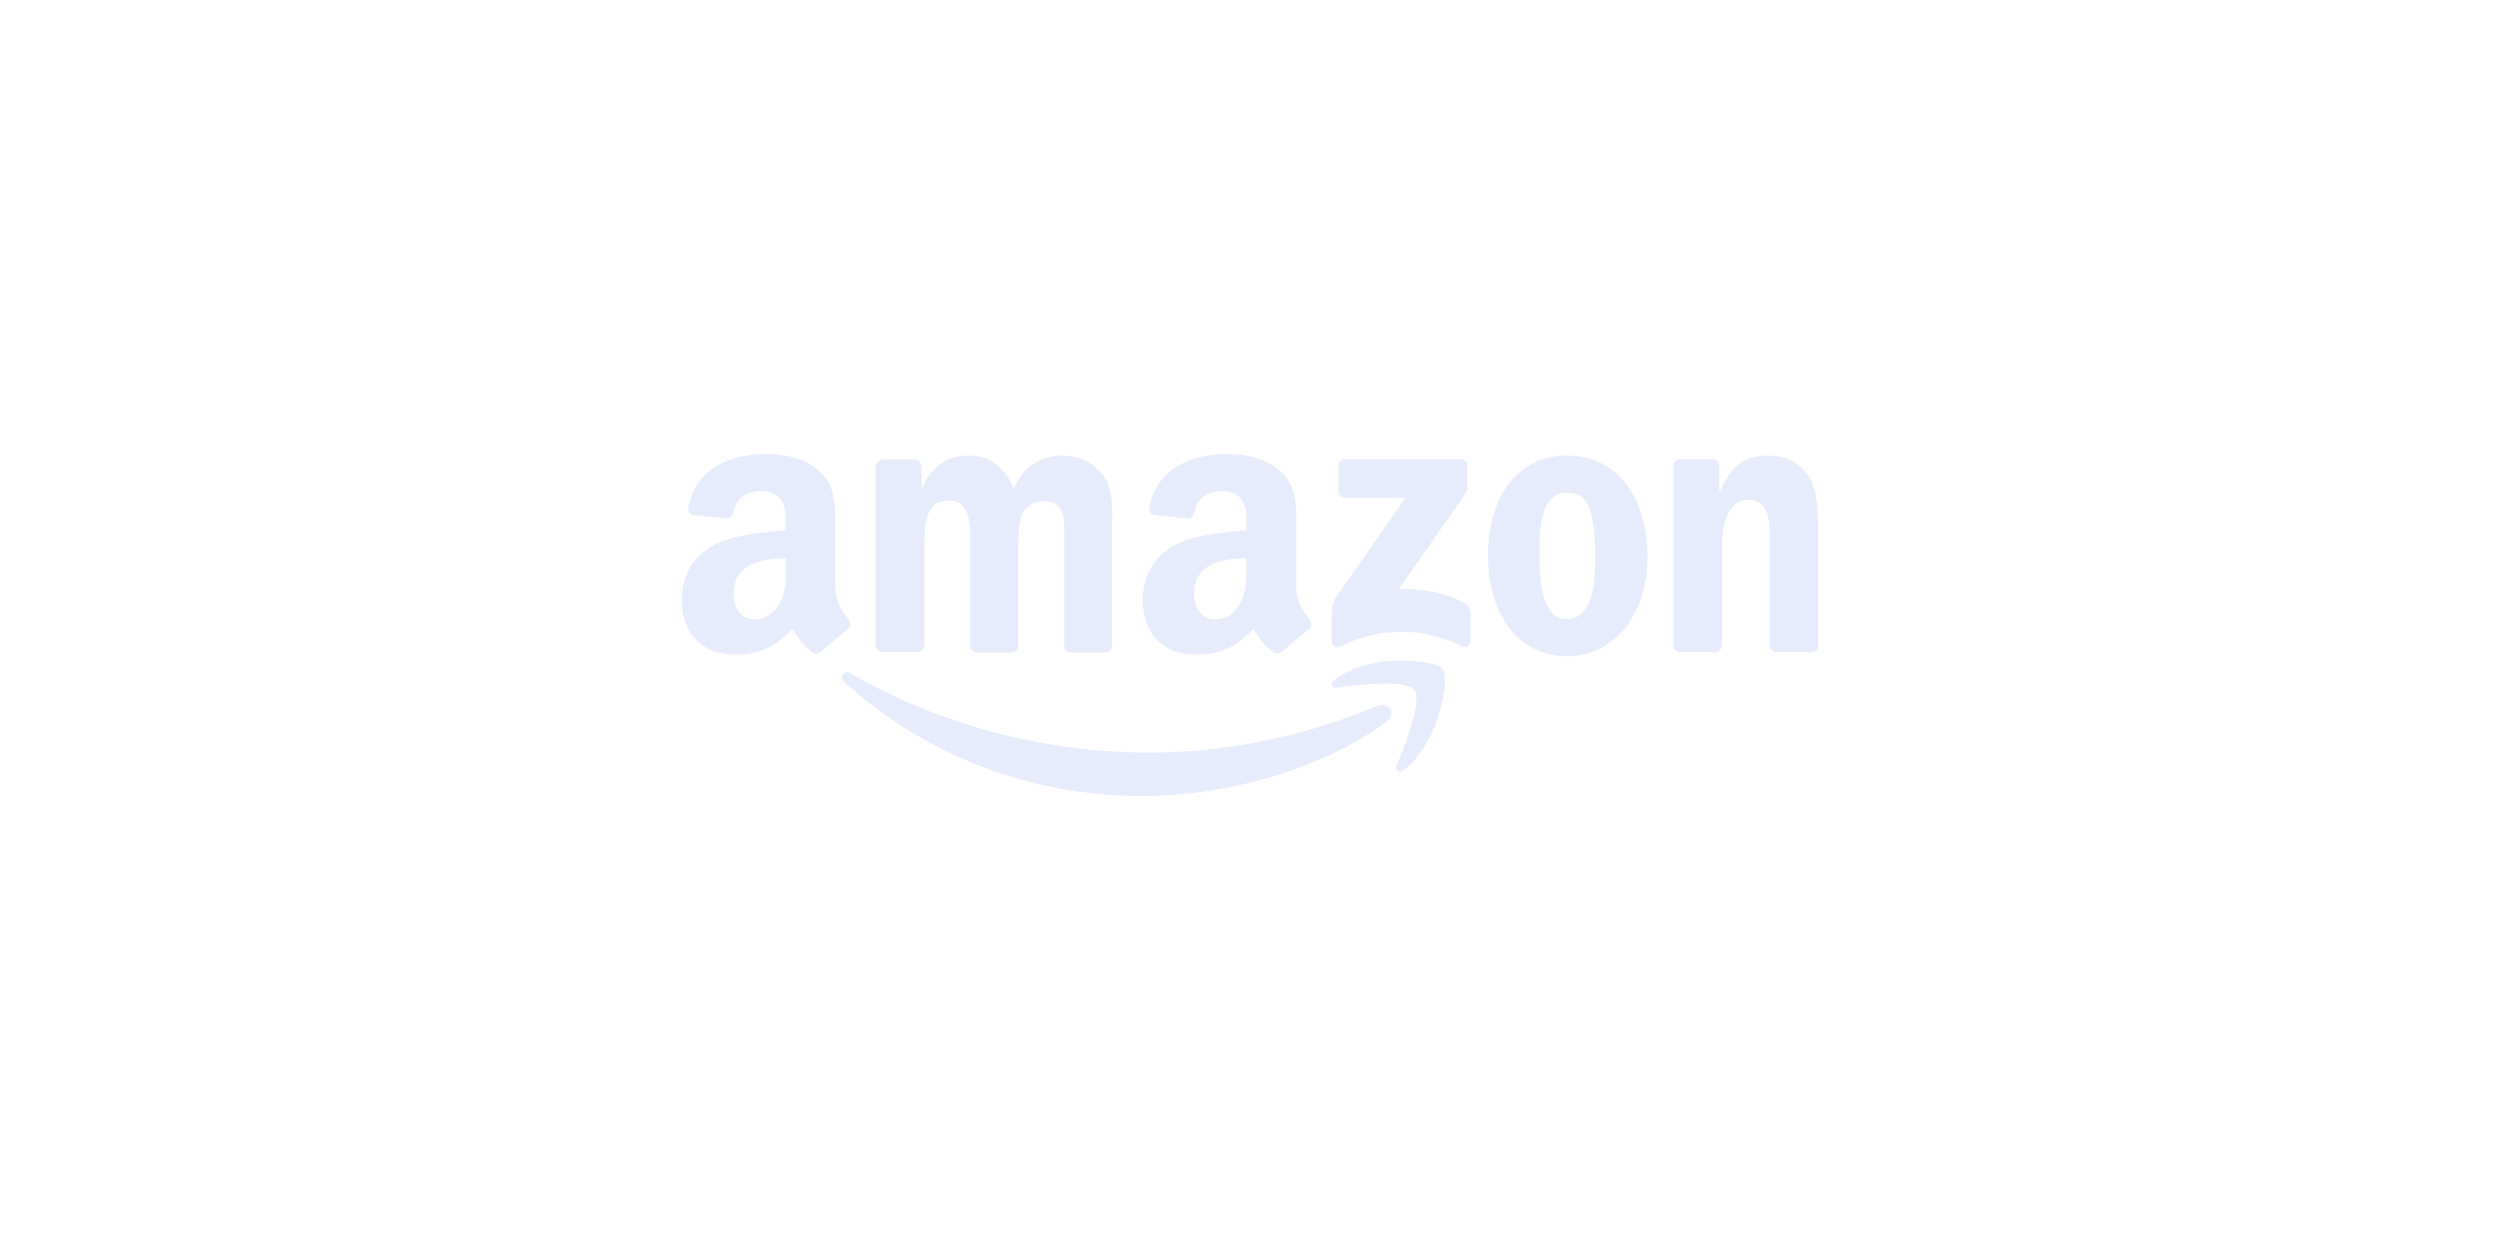
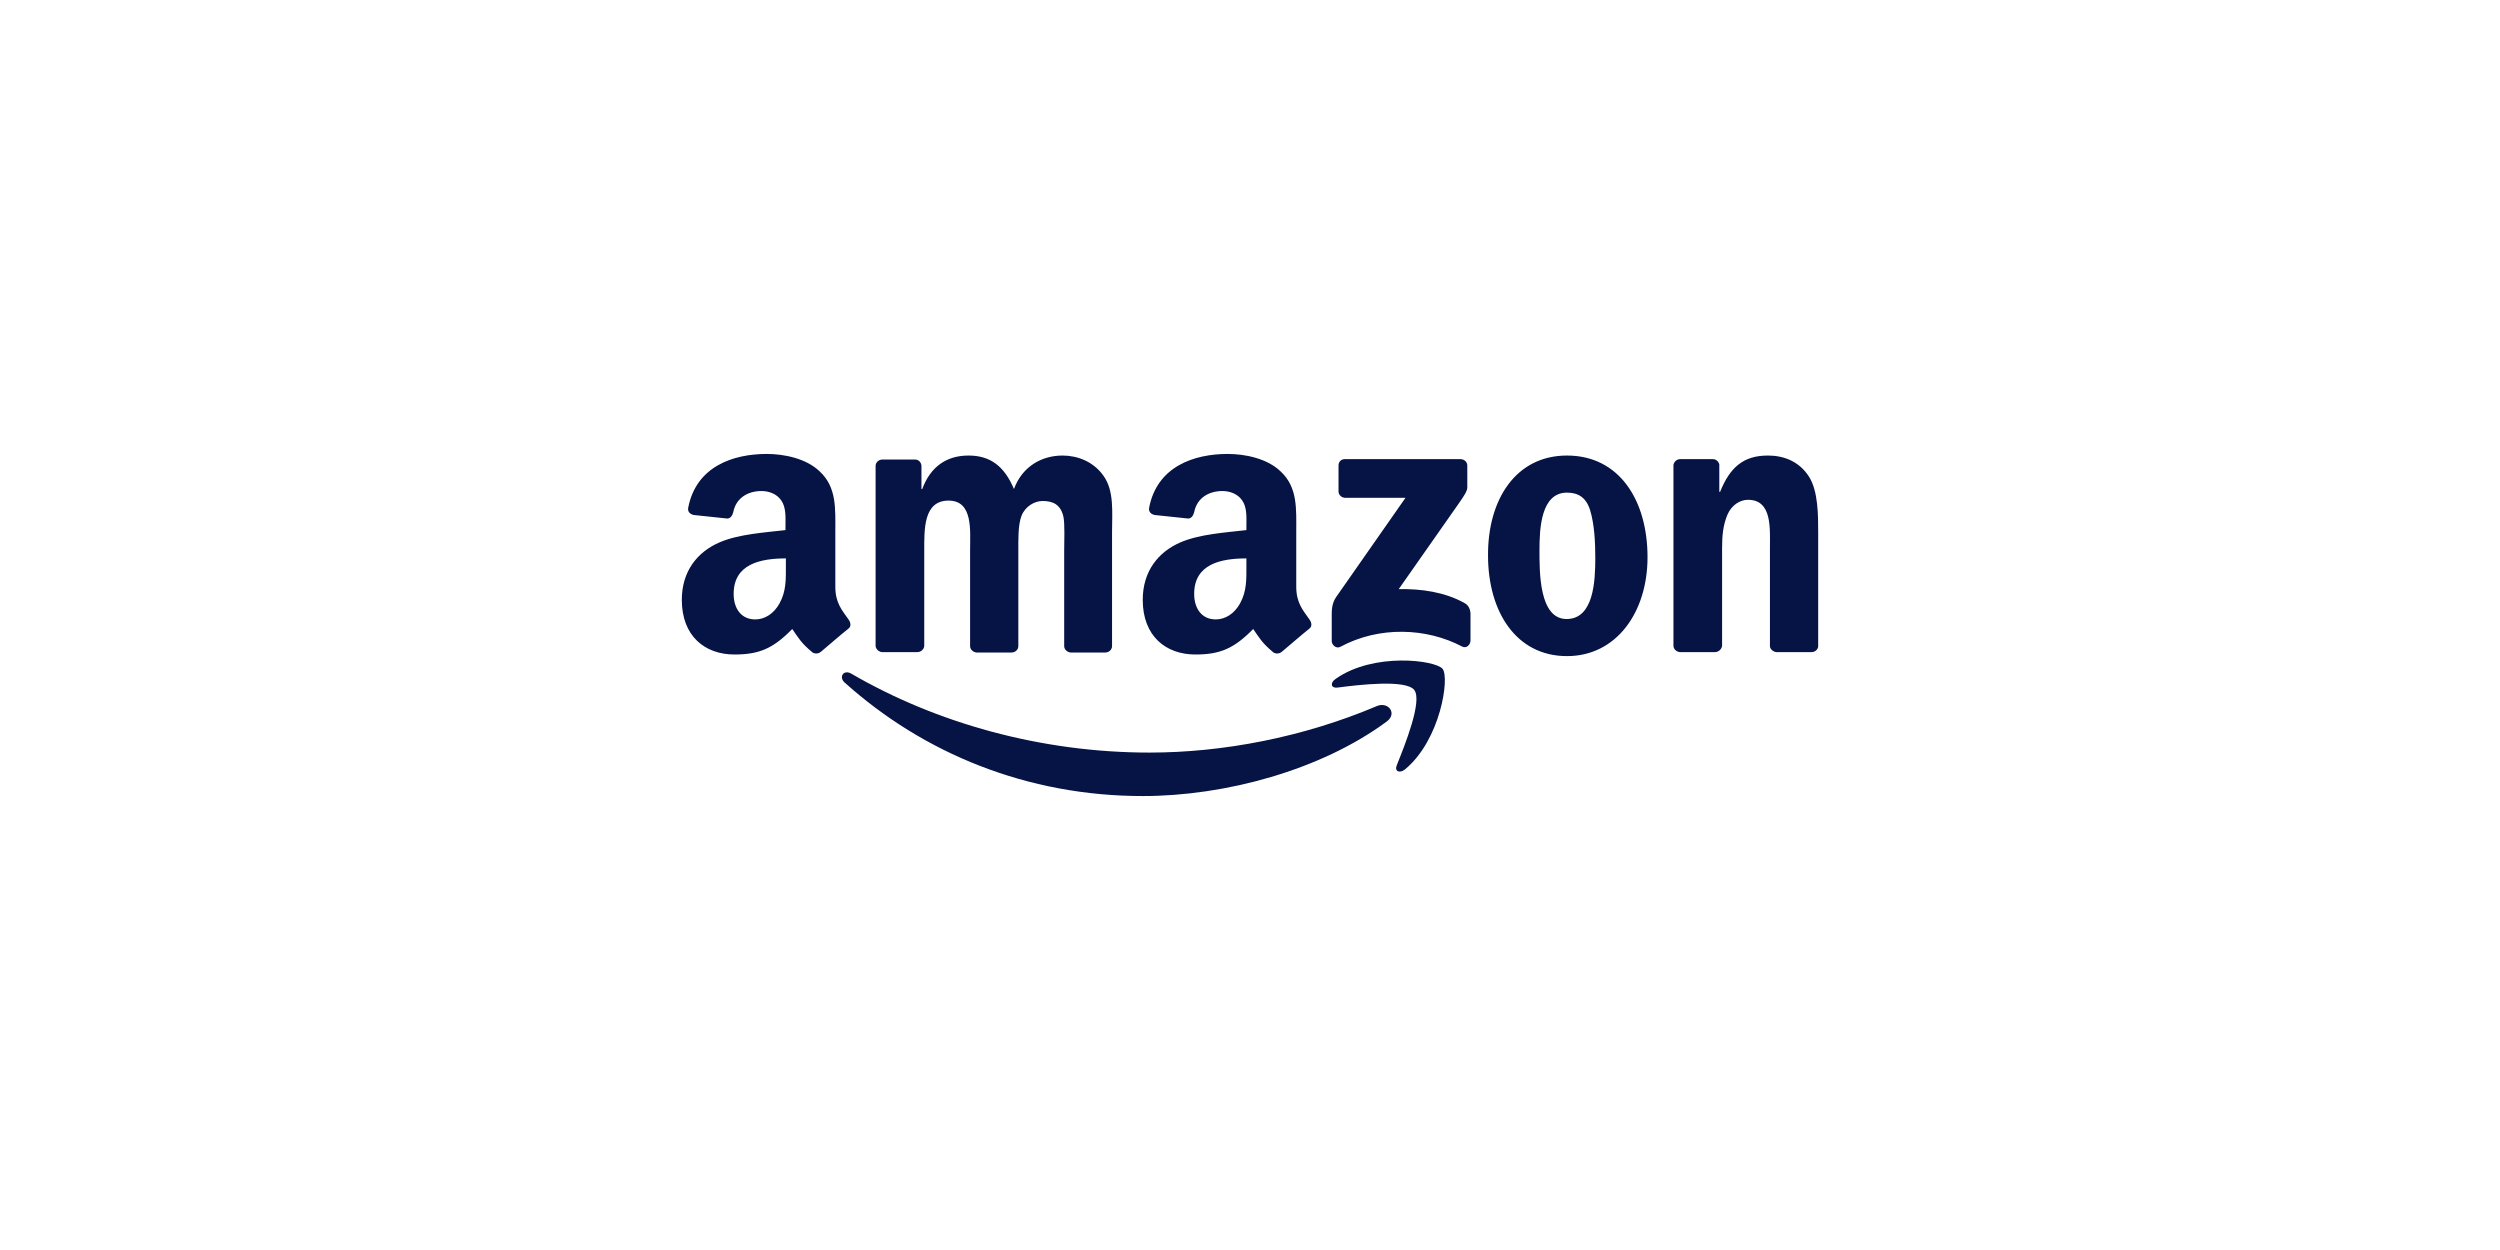
<svg xmlns="http://www.w3.org/2000/svg" width="176" height="88" viewBox="0 0 176 88" fill="none">
-   <path fill-rule="evenodd" clip-rule="evenodd" d="M97.628 50.793C92.997 54.218 86.26 56.042 80.449 56.042C72.309 56.042 65.011 53.039 59.453 48.042C59.032 47.649 59.397 47.116 59.93 47.425C65.909 50.905 73.291 52.982 80.926 52.982C86.063 52.982 91.733 51.916 96.954 49.698C97.74 49.389 98.386 50.232 97.628 50.793Z" fill="#E7ECFC" />
-   <path fill-rule="evenodd" clip-rule="evenodd" d="M99.565 48.575C98.975 47.818 95.635 48.211 94.147 48.407C93.698 48.463 93.614 48.07 94.035 47.789C96.702 45.909 101.053 46.47 101.558 47.088C102.063 47.705 101.418 52.084 98.919 54.161C98.526 54.47 98.161 54.302 98.33 53.881C98.891 52.477 100.154 49.361 99.565 48.575Z" fill="#E7ECFC" />
-   <path fill-rule="evenodd" clip-rule="evenodd" d="M94.232 34.596V32.772C94.232 32.491 94.428 32.323 94.681 32.323H102.821C103.074 32.323 103.298 32.519 103.298 32.772V34.316C103.298 34.568 103.074 34.905 102.681 35.467L98.47 41.474C100.042 41.446 101.698 41.67 103.102 42.456C103.411 42.624 103.495 42.905 103.523 43.158V45.095C103.523 45.375 103.242 45.684 102.933 45.516C100.435 44.197 97.095 44.056 94.344 45.544C94.063 45.684 93.754 45.404 93.754 45.123V43.27C93.754 42.989 93.754 42.484 94.063 42.035L98.947 35.046H94.709C94.456 35.046 94.232 34.849 94.232 34.596ZM64.561 45.909H62.091C61.867 45.881 61.67 45.712 61.642 45.488V32.8C61.642 32.547 61.867 32.351 62.119 32.351H64.421C64.674 32.351 64.842 32.547 64.87 32.772V34.428H64.926C65.516 32.828 66.667 32.07 68.183 32.07C69.726 32.07 70.709 32.828 71.382 34.428C71.972 32.828 73.347 32.07 74.807 32.07C75.846 32.07 76.968 32.491 77.67 33.474C78.456 34.54 78.288 36.084 78.288 37.46V45.488C78.288 45.74 78.063 45.937 77.811 45.937H75.368C75.116 45.909 74.919 45.712 74.919 45.488V38.751C74.919 38.218 74.975 36.87 74.863 36.365C74.667 35.523 74.133 35.27 73.403 35.27C72.814 35.27 72.168 35.663 71.916 36.309C71.663 36.954 71.691 38.021 71.691 38.751V45.488C71.691 45.74 71.467 45.937 71.214 45.937H68.744C68.491 45.909 68.295 45.712 68.295 45.488V38.751C68.295 37.347 68.519 35.242 66.779 35.242C65.01 35.242 65.067 37.263 65.067 38.751V45.488C65.039 45.712 64.842 45.909 64.561 45.909ZM110.316 32.07C113.993 32.07 115.986 35.214 115.986 39.228C115.986 43.102 113.796 46.19 110.316 46.19C106.723 46.19 104.758 43.046 104.758 39.116C104.73 35.158 106.723 32.07 110.316 32.07ZM110.316 34.681C108.491 34.681 108.379 37.179 108.379 38.723C108.379 40.267 108.351 43.579 110.288 43.579C112.196 43.579 112.309 40.912 112.309 39.284C112.309 38.218 112.253 36.926 111.944 35.916C111.663 35.017 111.102 34.681 110.316 34.681ZM120.73 45.909H118.26C118.007 45.881 117.811 45.684 117.811 45.46V32.744C117.839 32.519 118.035 32.323 118.288 32.323H120.589C120.814 32.323 120.982 32.491 121.039 32.688V34.625H121.095C121.796 32.884 122.751 32.07 124.463 32.07C125.558 32.07 126.653 32.463 127.354 33.558C128 34.568 128 36.281 128 37.516V45.516C127.972 45.74 127.775 45.909 127.523 45.909H125.053C124.828 45.881 124.632 45.712 124.604 45.516V38.611C124.604 37.207 124.772 35.186 123.06 35.186C122.47 35.186 121.909 35.579 121.628 36.197C121.291 36.982 121.235 37.74 121.235 38.611V45.46C121.207 45.712 120.982 45.909 120.73 45.909ZM87.747 39.846C87.747 40.8 87.775 41.614 87.298 42.484C86.905 43.186 86.288 43.607 85.586 43.607C84.632 43.607 84.07 42.877 84.07 41.81C84.07 39.705 85.951 39.312 87.747 39.312V39.846ZM90.246 45.881C90.077 46.021 89.853 46.049 89.656 45.937C88.842 45.263 88.674 44.926 88.225 44.281C86.877 45.656 85.895 46.077 84.154 46.077C82.077 46.077 80.449 44.786 80.449 42.232C80.449 40.211 81.544 38.863 83.088 38.19C84.435 37.6 86.316 37.488 87.747 37.319V37.011C87.747 36.421 87.803 35.719 87.439 35.214C87.13 34.765 86.568 34.568 86.063 34.568C85.109 34.568 84.267 35.046 84.07 36.056C84.014 36.281 83.874 36.505 83.649 36.505L81.263 36.253C81.067 36.197 80.842 36.056 80.898 35.747C81.46 32.828 84.07 31.958 86.428 31.958C87.635 31.958 89.207 32.267 90.161 33.193C91.368 34.316 91.256 35.832 91.256 37.46V41.305C91.256 42.456 91.733 42.961 92.183 43.607C92.351 43.832 92.379 44.112 92.183 44.253C91.649 44.674 90.751 45.46 90.246 45.881ZM55.326 39.846C55.326 40.8 55.354 41.614 54.877 42.484C54.484 43.186 53.867 43.607 53.165 43.607C52.211 43.607 51.649 42.877 51.649 41.81C51.649 39.705 53.53 39.312 55.326 39.312V39.846ZM57.797 45.881C57.628 46.021 57.404 46.049 57.207 45.937C56.393 45.263 56.225 44.926 55.775 44.281C54.428 45.656 53.446 46.077 51.705 46.077C49.628 46.077 48 44.786 48 42.232C48 40.211 49.095 38.863 50.639 38.19C51.986 37.6 53.867 37.488 55.298 37.319V37.011C55.298 36.421 55.354 35.719 54.989 35.214C54.681 34.765 54.119 34.568 53.614 34.568C52.66 34.568 51.818 35.046 51.621 36.056C51.565 36.281 51.425 36.505 51.2 36.505L48.814 36.253C48.617 36.197 48.393 36.056 48.449 35.747C49.011 32.828 51.621 31.958 53.979 31.958C55.186 31.958 56.758 32.267 57.712 33.193C58.919 34.316 58.807 35.832 58.807 37.46V41.305C58.807 42.456 59.284 42.961 59.733 43.607C59.902 43.832 59.93 44.112 59.733 44.253C59.2 44.674 58.302 45.46 57.797 45.881Z" fill="#E7ECFC" />
+   <path fill-rule="evenodd" clip-rule="evenodd" d="M97.628 50.793C92.997 54.218 86.26 56.042 80.449 56.042C72.309 56.042 65.011 53.039 59.453 48.042C59.032 47.649 59.397 47.116 59.93 47.425C65.909 50.905 73.291 52.982 80.926 52.982C86.063 52.982 91.733 51.916 96.954 49.698C97.74 49.389 98.386 50.232 97.628 50.793Z" fill="#051345" />
+   <path fill-rule="evenodd" clip-rule="evenodd" d="M99.565 48.575C98.975 47.818 95.635 48.211 94.147 48.407C93.698 48.463 93.614 48.07 94.035 47.789C96.702 45.909 101.053 46.47 101.558 47.088C102.063 47.705 101.418 52.084 98.919 54.161C98.526 54.47 98.161 54.302 98.33 53.881C98.891 52.477 100.154 49.361 99.565 48.575Z" fill="#051345" />
+   <path fill-rule="evenodd" clip-rule="evenodd" d="M94.232 34.596V32.772C94.232 32.491 94.428 32.323 94.681 32.323H102.821C103.074 32.323 103.298 32.519 103.298 32.772V34.316C103.298 34.568 103.074 34.905 102.681 35.467L98.47 41.474C100.042 41.446 101.698 41.67 103.102 42.456C103.411 42.624 103.495 42.905 103.523 43.158V45.095C103.523 45.375 103.242 45.684 102.933 45.516C100.435 44.197 97.095 44.056 94.344 45.544C94.063 45.684 93.754 45.404 93.754 45.123V43.27C93.754 42.989 93.754 42.484 94.063 42.035L98.947 35.046H94.709C94.456 35.046 94.232 34.849 94.232 34.596ZM64.561 45.909H62.091C61.867 45.881 61.67 45.712 61.642 45.488V32.8C61.642 32.547 61.867 32.351 62.119 32.351H64.421C64.674 32.351 64.842 32.547 64.87 32.772V34.428H64.926C65.516 32.828 66.667 32.07 68.183 32.07C69.726 32.07 70.709 32.828 71.382 34.428C71.972 32.828 73.347 32.07 74.807 32.07C75.846 32.07 76.968 32.491 77.67 33.474C78.456 34.54 78.288 36.084 78.288 37.46V45.488C78.288 45.74 78.063 45.937 77.811 45.937H75.368C75.116 45.909 74.919 45.712 74.919 45.488V38.751C74.919 38.218 74.975 36.87 74.863 36.365C74.667 35.523 74.133 35.27 73.403 35.27C72.814 35.27 72.168 35.663 71.916 36.309C71.663 36.954 71.691 38.021 71.691 38.751V45.488C71.691 45.74 71.467 45.937 71.214 45.937H68.744C68.491 45.909 68.295 45.712 68.295 45.488V38.751C68.295 37.347 68.519 35.242 66.779 35.242C65.01 35.242 65.067 37.263 65.067 38.751V45.488C65.039 45.712 64.842 45.909 64.561 45.909ZM110.316 32.07C113.993 32.07 115.986 35.214 115.986 39.228C115.986 43.102 113.796 46.19 110.316 46.19C106.723 46.19 104.758 43.046 104.758 39.116C104.73 35.158 106.723 32.07 110.316 32.07ZM110.316 34.681C108.491 34.681 108.379 37.179 108.379 38.723C108.379 40.267 108.351 43.579 110.288 43.579C112.196 43.579 112.309 40.912 112.309 39.284C112.309 38.218 112.253 36.926 111.944 35.916C111.663 35.017 111.102 34.681 110.316 34.681ZM120.73 45.909H118.26C118.007 45.881 117.811 45.684 117.811 45.46V32.744C117.839 32.519 118.035 32.323 118.288 32.323H120.589C120.814 32.323 120.982 32.491 121.039 32.688V34.625H121.095C121.796 32.884 122.751 32.07 124.463 32.07C125.558 32.07 126.653 32.463 127.354 33.558C128 34.568 128 36.281 128 37.516V45.516C127.972 45.74 127.775 45.909 127.523 45.909H125.053C124.828 45.881 124.632 45.712 124.604 45.516V38.611C124.604 37.207 124.772 35.186 123.06 35.186C122.47 35.186 121.909 35.579 121.628 36.197C121.291 36.982 121.235 37.74 121.235 38.611V45.46C121.207 45.712 120.982 45.909 120.73 45.909ZM87.747 39.846C87.747 40.8 87.775 41.614 87.298 42.484C86.905 43.186 86.288 43.607 85.586 43.607C84.632 43.607 84.07 42.877 84.07 41.81C84.07 39.705 85.951 39.312 87.747 39.312V39.846ZM90.246 45.881C90.077 46.021 89.853 46.049 89.656 45.937C88.842 45.263 88.674 44.926 88.225 44.281C86.877 45.656 85.895 46.077 84.154 46.077C82.077 46.077 80.449 44.786 80.449 42.232C80.449 40.211 81.544 38.863 83.088 38.19C84.435 37.6 86.316 37.488 87.747 37.319V37.011C87.747 36.421 87.803 35.719 87.439 35.214C87.13 34.765 86.568 34.568 86.063 34.568C85.109 34.568 84.267 35.046 84.07 36.056C84.014 36.281 83.874 36.505 83.649 36.505L81.263 36.253C81.067 36.197 80.842 36.056 80.898 35.747C81.46 32.828 84.07 31.958 86.428 31.958C87.635 31.958 89.207 32.267 90.161 33.193C91.368 34.316 91.256 35.832 91.256 37.46V41.305C91.256 42.456 91.733 42.961 92.183 43.607C92.351 43.832 92.379 44.112 92.183 44.253C91.649 44.674 90.751 45.46 90.246 45.881ZM55.326 39.846C55.326 40.8 55.354 41.614 54.877 42.484C54.484 43.186 53.867 43.607 53.165 43.607C52.211 43.607 51.649 42.877 51.649 41.81C51.649 39.705 53.53 39.312 55.326 39.312V39.846ZM57.797 45.881C57.628 46.021 57.404 46.049 57.207 45.937C56.393 45.263 56.225 44.926 55.775 44.281C54.428 45.656 53.446 46.077 51.705 46.077C49.628 46.077 48 44.786 48 42.232C48 40.211 49.095 38.863 50.639 38.19C51.986 37.6 53.867 37.488 55.298 37.319V37.011C55.298 36.421 55.354 35.719 54.989 35.214C54.681 34.765 54.119 34.568 53.614 34.568C52.66 34.568 51.818 35.046 51.621 36.056C51.565 36.281 51.425 36.505 51.2 36.505L48.814 36.253C48.617 36.197 48.393 36.056 48.449 35.747C49.011 32.828 51.621 31.958 53.979 31.958C55.186 31.958 56.758 32.267 57.712 33.193C58.919 34.316 58.807 35.832 58.807 37.46V41.305C58.807 42.456 59.284 42.961 59.733 43.607C59.902 43.832 59.93 44.112 59.733 44.253C59.2 44.674 58.302 45.46 57.797 45.881Z" fill="#051345" />
</svg>
